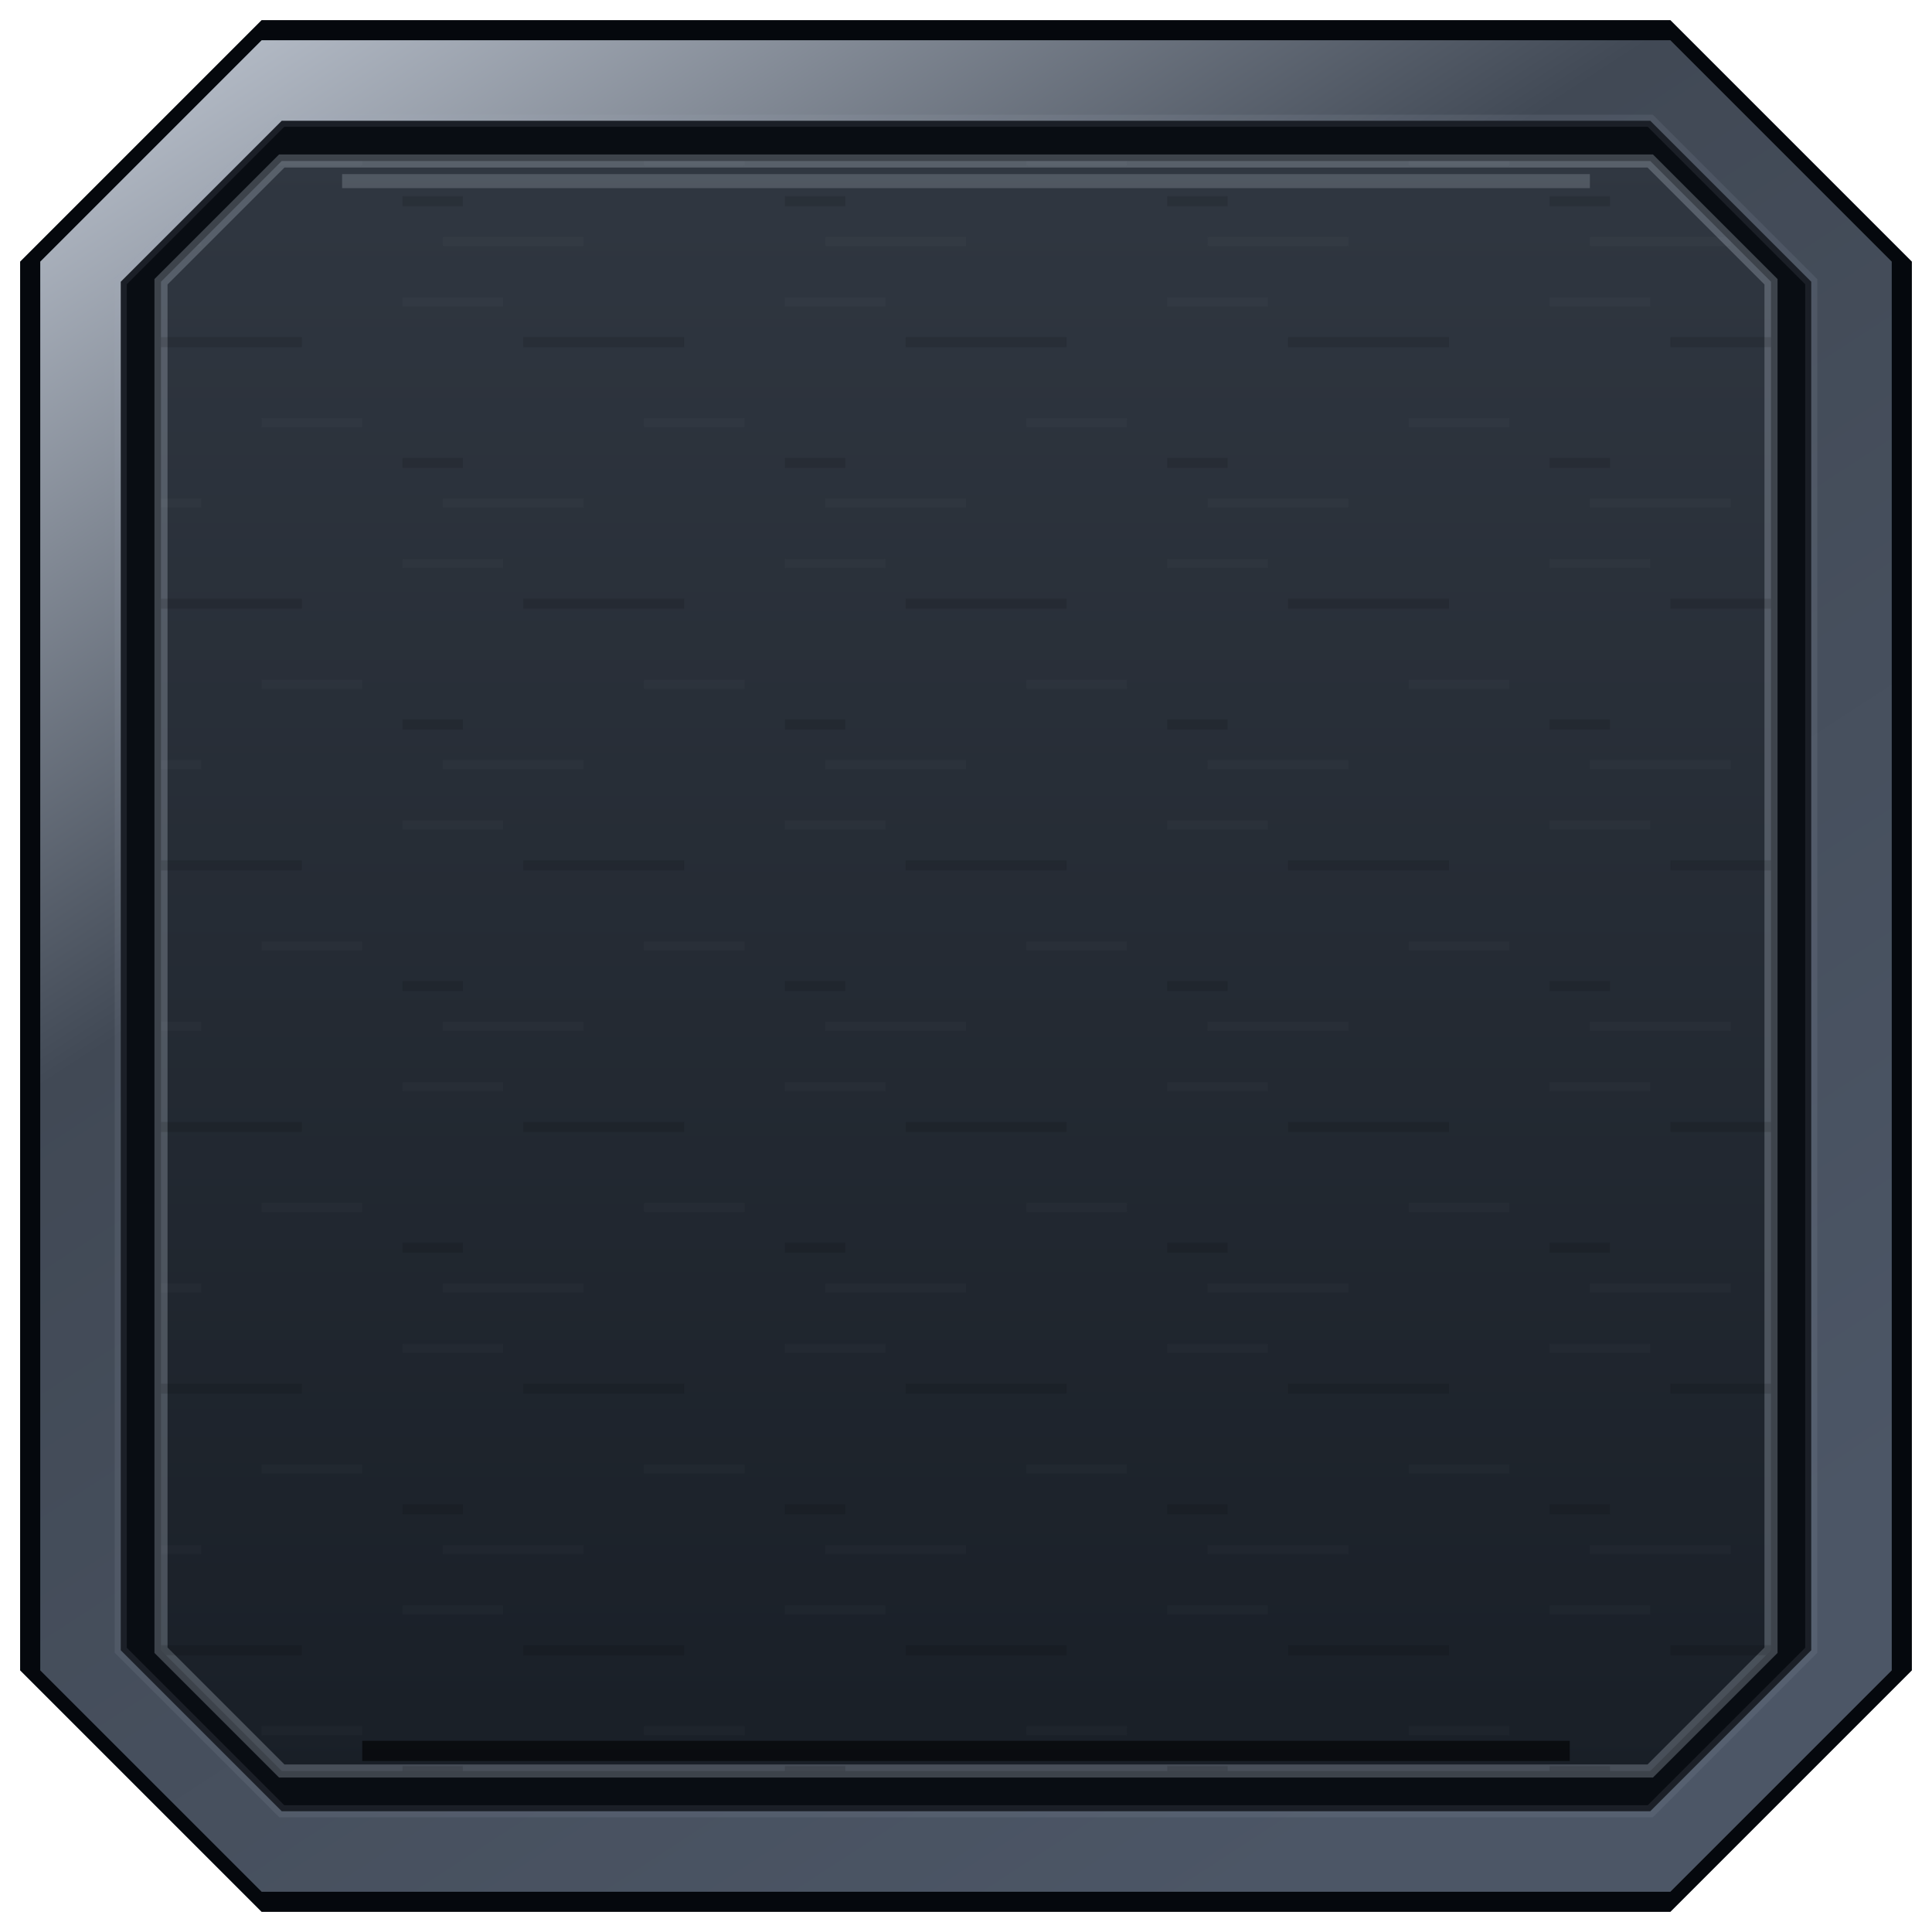
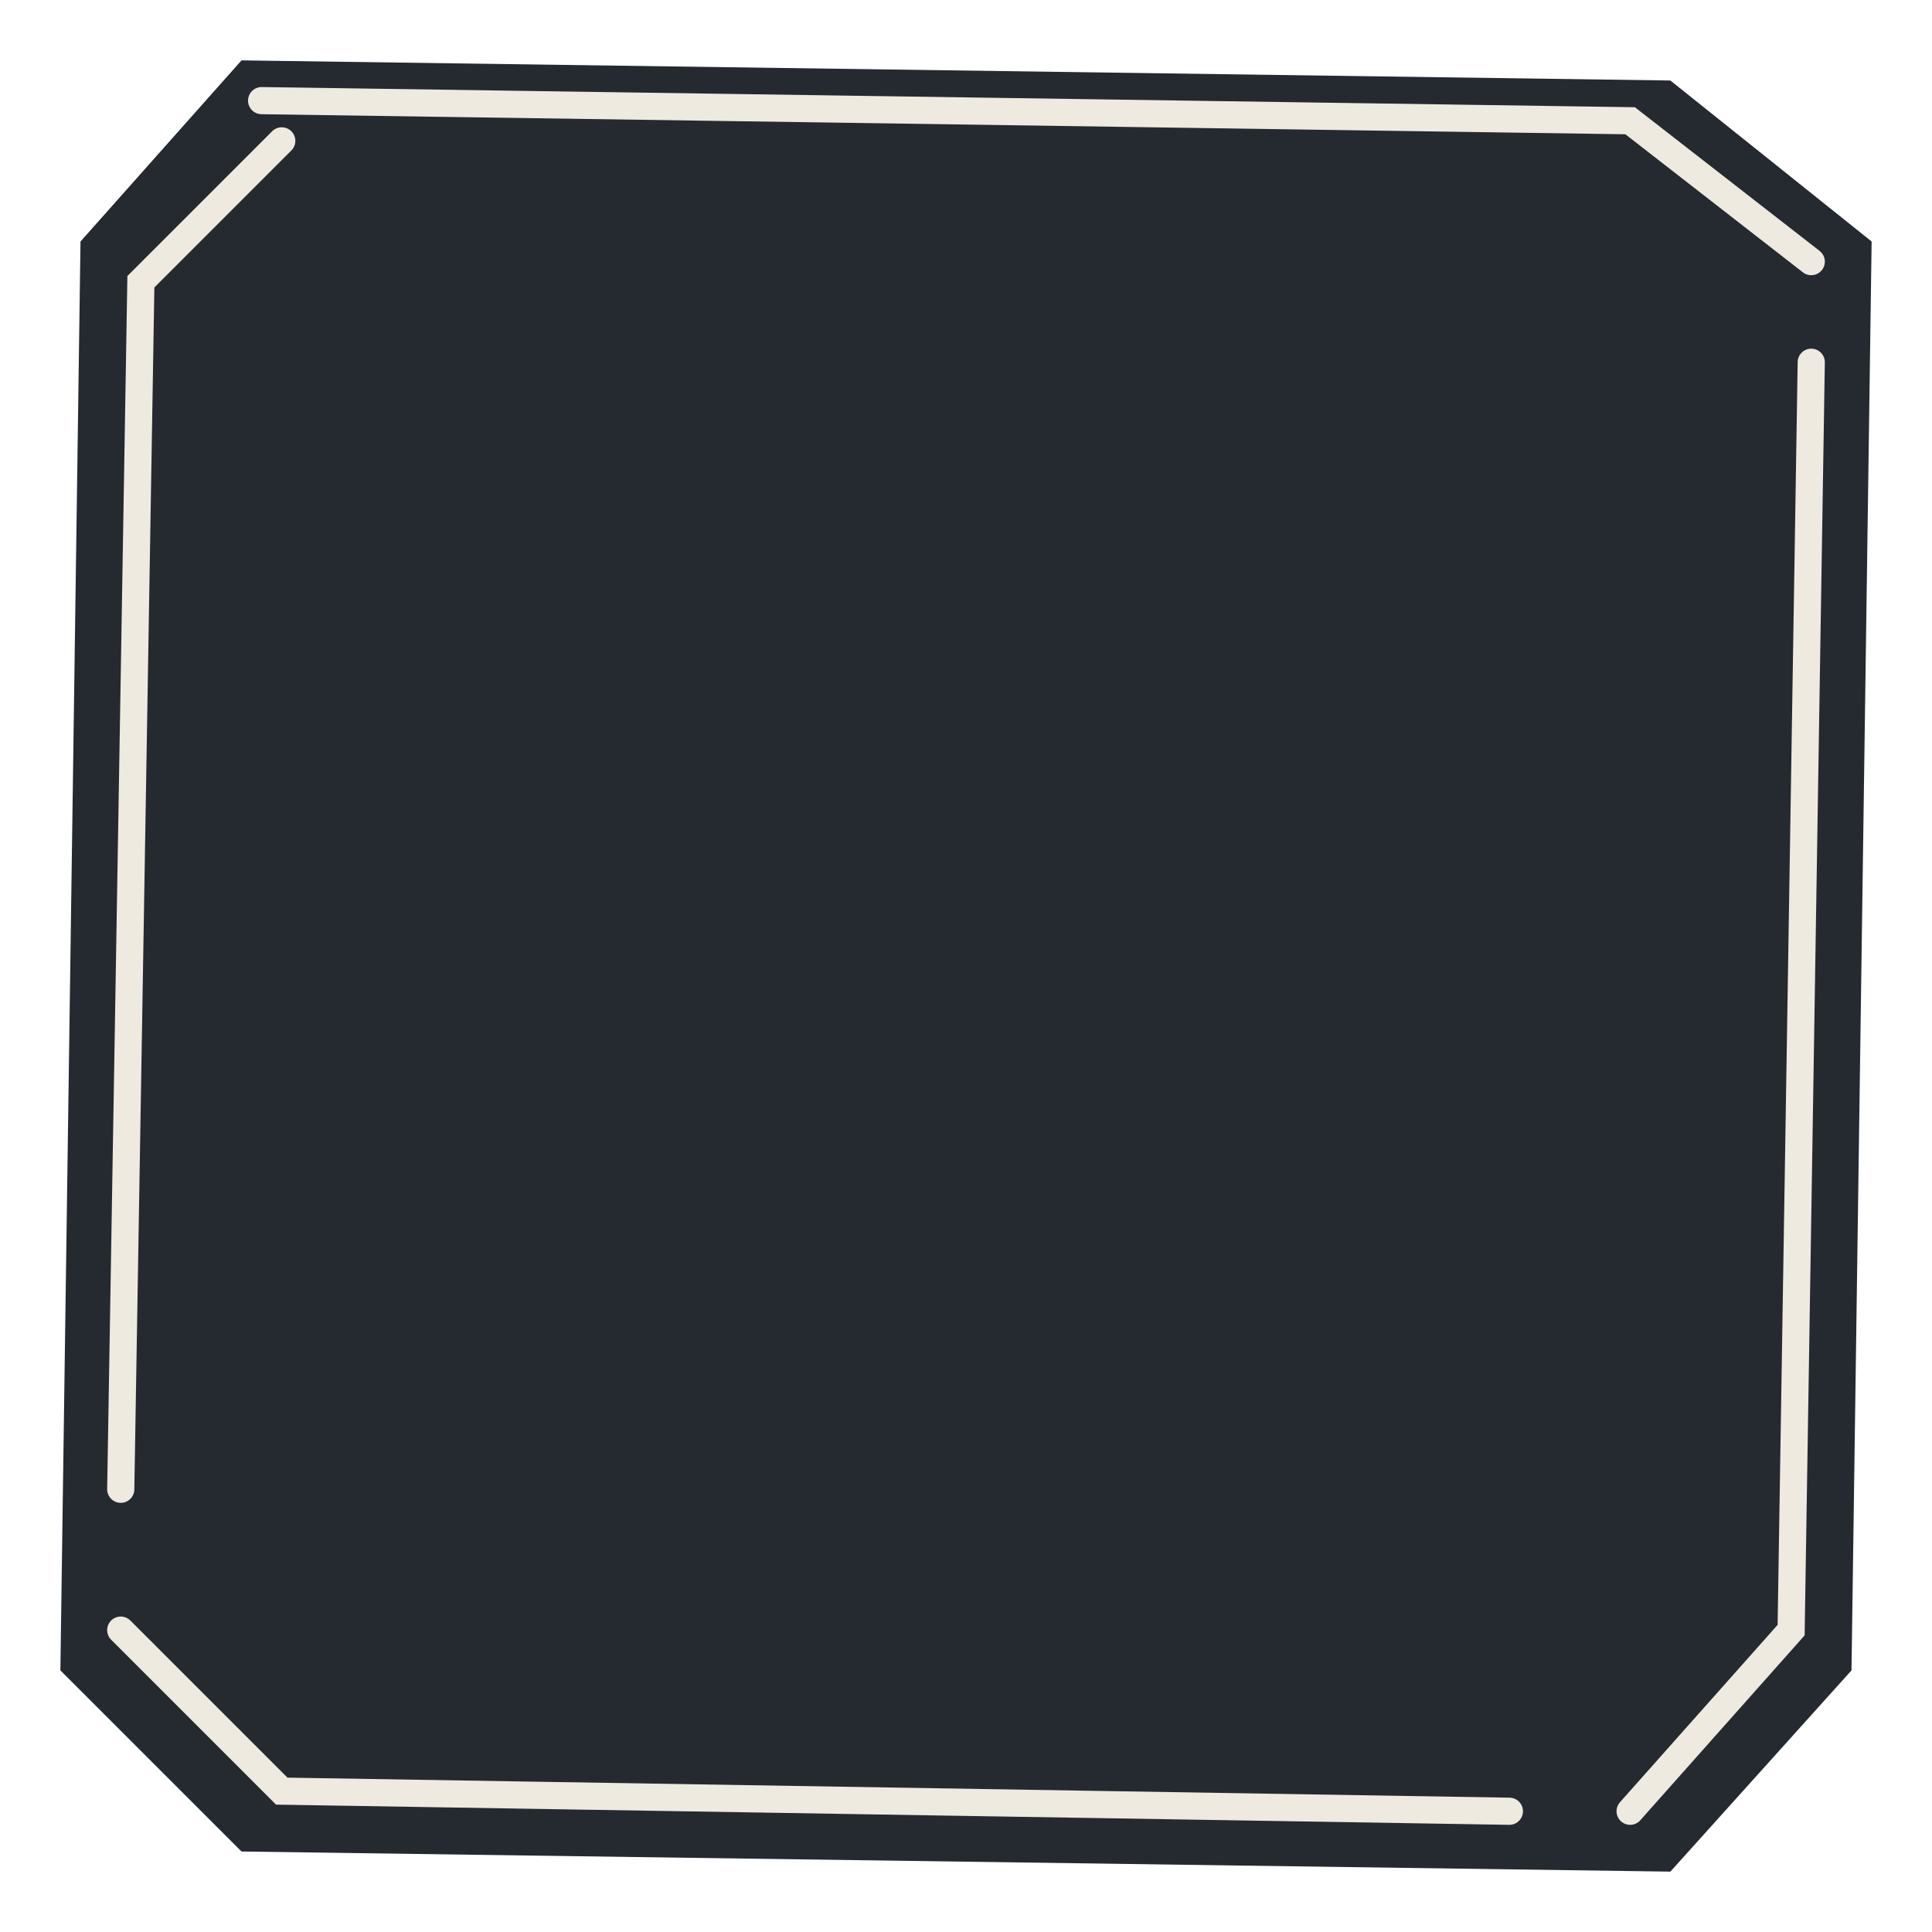
<svg xmlns="http://www.w3.org/2000/svg" viewBox="0 0 96 96">
-   <defs>
-     <linearGradient id="rim" x1="0" y1="0" x2=".65" y2="1" gradientUnits="objectBoundingBox">
-       <stop stop-color="#c5ccd7" />
-       <stop offset=".4" stop-color="#414955" />
-       <stop offset="1" stop-color="#4c5666" />
-     </linearGradient>
-     <linearGradient id="face" x2="0" y2="1">
-       <stop stop-color="#303741" />
-       <stop offset="1" stop-color="#191f27" />
-     </linearGradient>
-     <pattern id="grain" width="19" height="13" patternUnits="userSpaceOnUse">
-       <path d="M1 2h5m7 6h5M3 12h7" stroke="#dbe2ed" stroke-opacity=".025" stroke-width=".45" />
-       <path d="M7 4h8m-14 6h3" stroke="#000" stroke-opacity=".12" stroke-width=".5" />
-     </pattern>
-     <clipPath id="surface">
-       <path d="M14 8H82L88 14V82L82 88H14L8 82V14Z" />
-     </clipPath>
-   </defs>
-   <path d="M13 1H83L95 13V83L83 95H13L1 83V13Z" fill="#05080d" />
-   <path d="M13 2H83L94 13V83L83 94H13L2 83V13Z" fill="url(#rim)" />
-   <path d="M14 6H82L90 14V82L82 90H14L6 82V14Z" fill="#090d13" stroke="#a4adbc" stroke-opacity=".12" stroke-width=".6" />
-   <path d="M14 8H82L88 14V82L82 88H14L8 82V14Z" fill="url(#face)" stroke="#aeb6c3" stroke-opacity=".32" stroke-width=".65" />
-   <g clip-path="url(#surface)">
-     <path d="M14 8H82L88 14V82L82 88H14L8 82V14Z" fill="url(#grain)" />
-     <path d="M17 9H79" stroke="#c5ccd7" stroke-opacity=".22" stroke-width=".7" />
-     <path d="M18 87H78" stroke="#000" stroke-opacity=".6" stroke-width="1" />
-   </g>
+   <path d="M12 3L83 4L93 12L92 83L83 93L12 92L3 83L4 12Z" fill="#252a30" />
+   <path d="M13 5L81 6L90 13M90 18L89 81L81 90M75 90L14 89L6 81M6 74L7 14L14 7" fill="none" stroke="#eeeae0" stroke-width="1.35" stroke-linecap="round" />
</svg>
